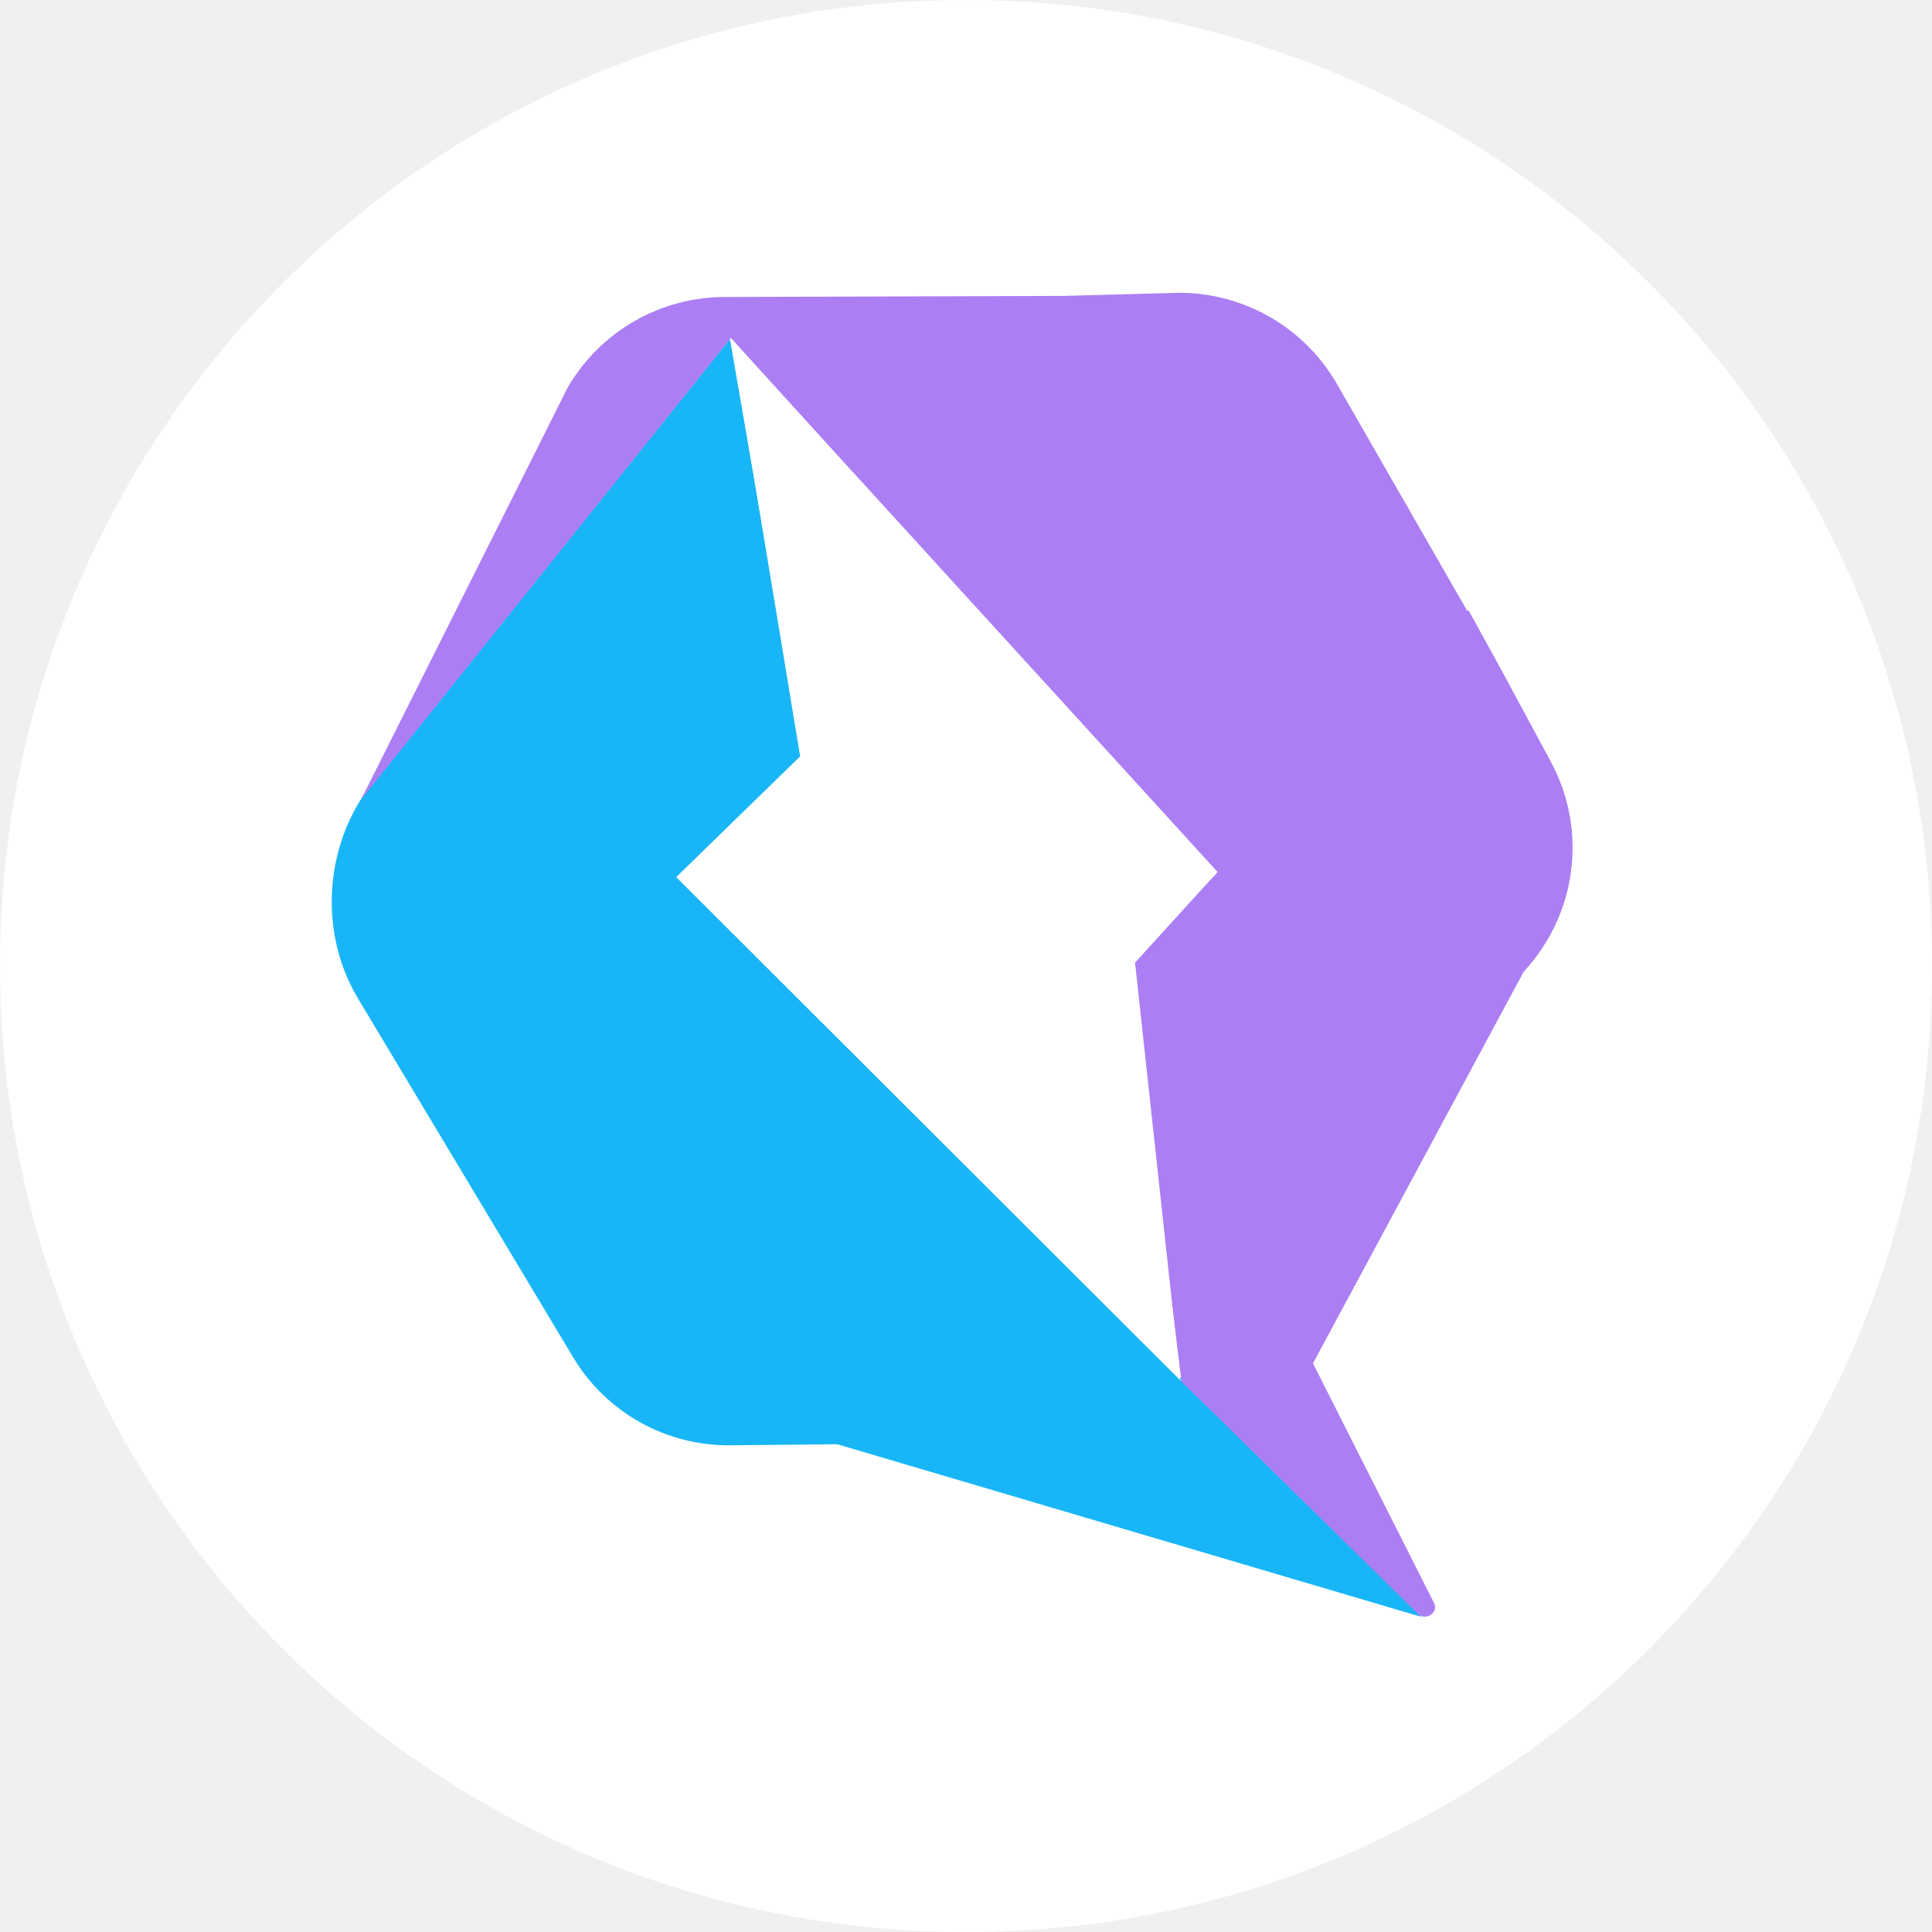
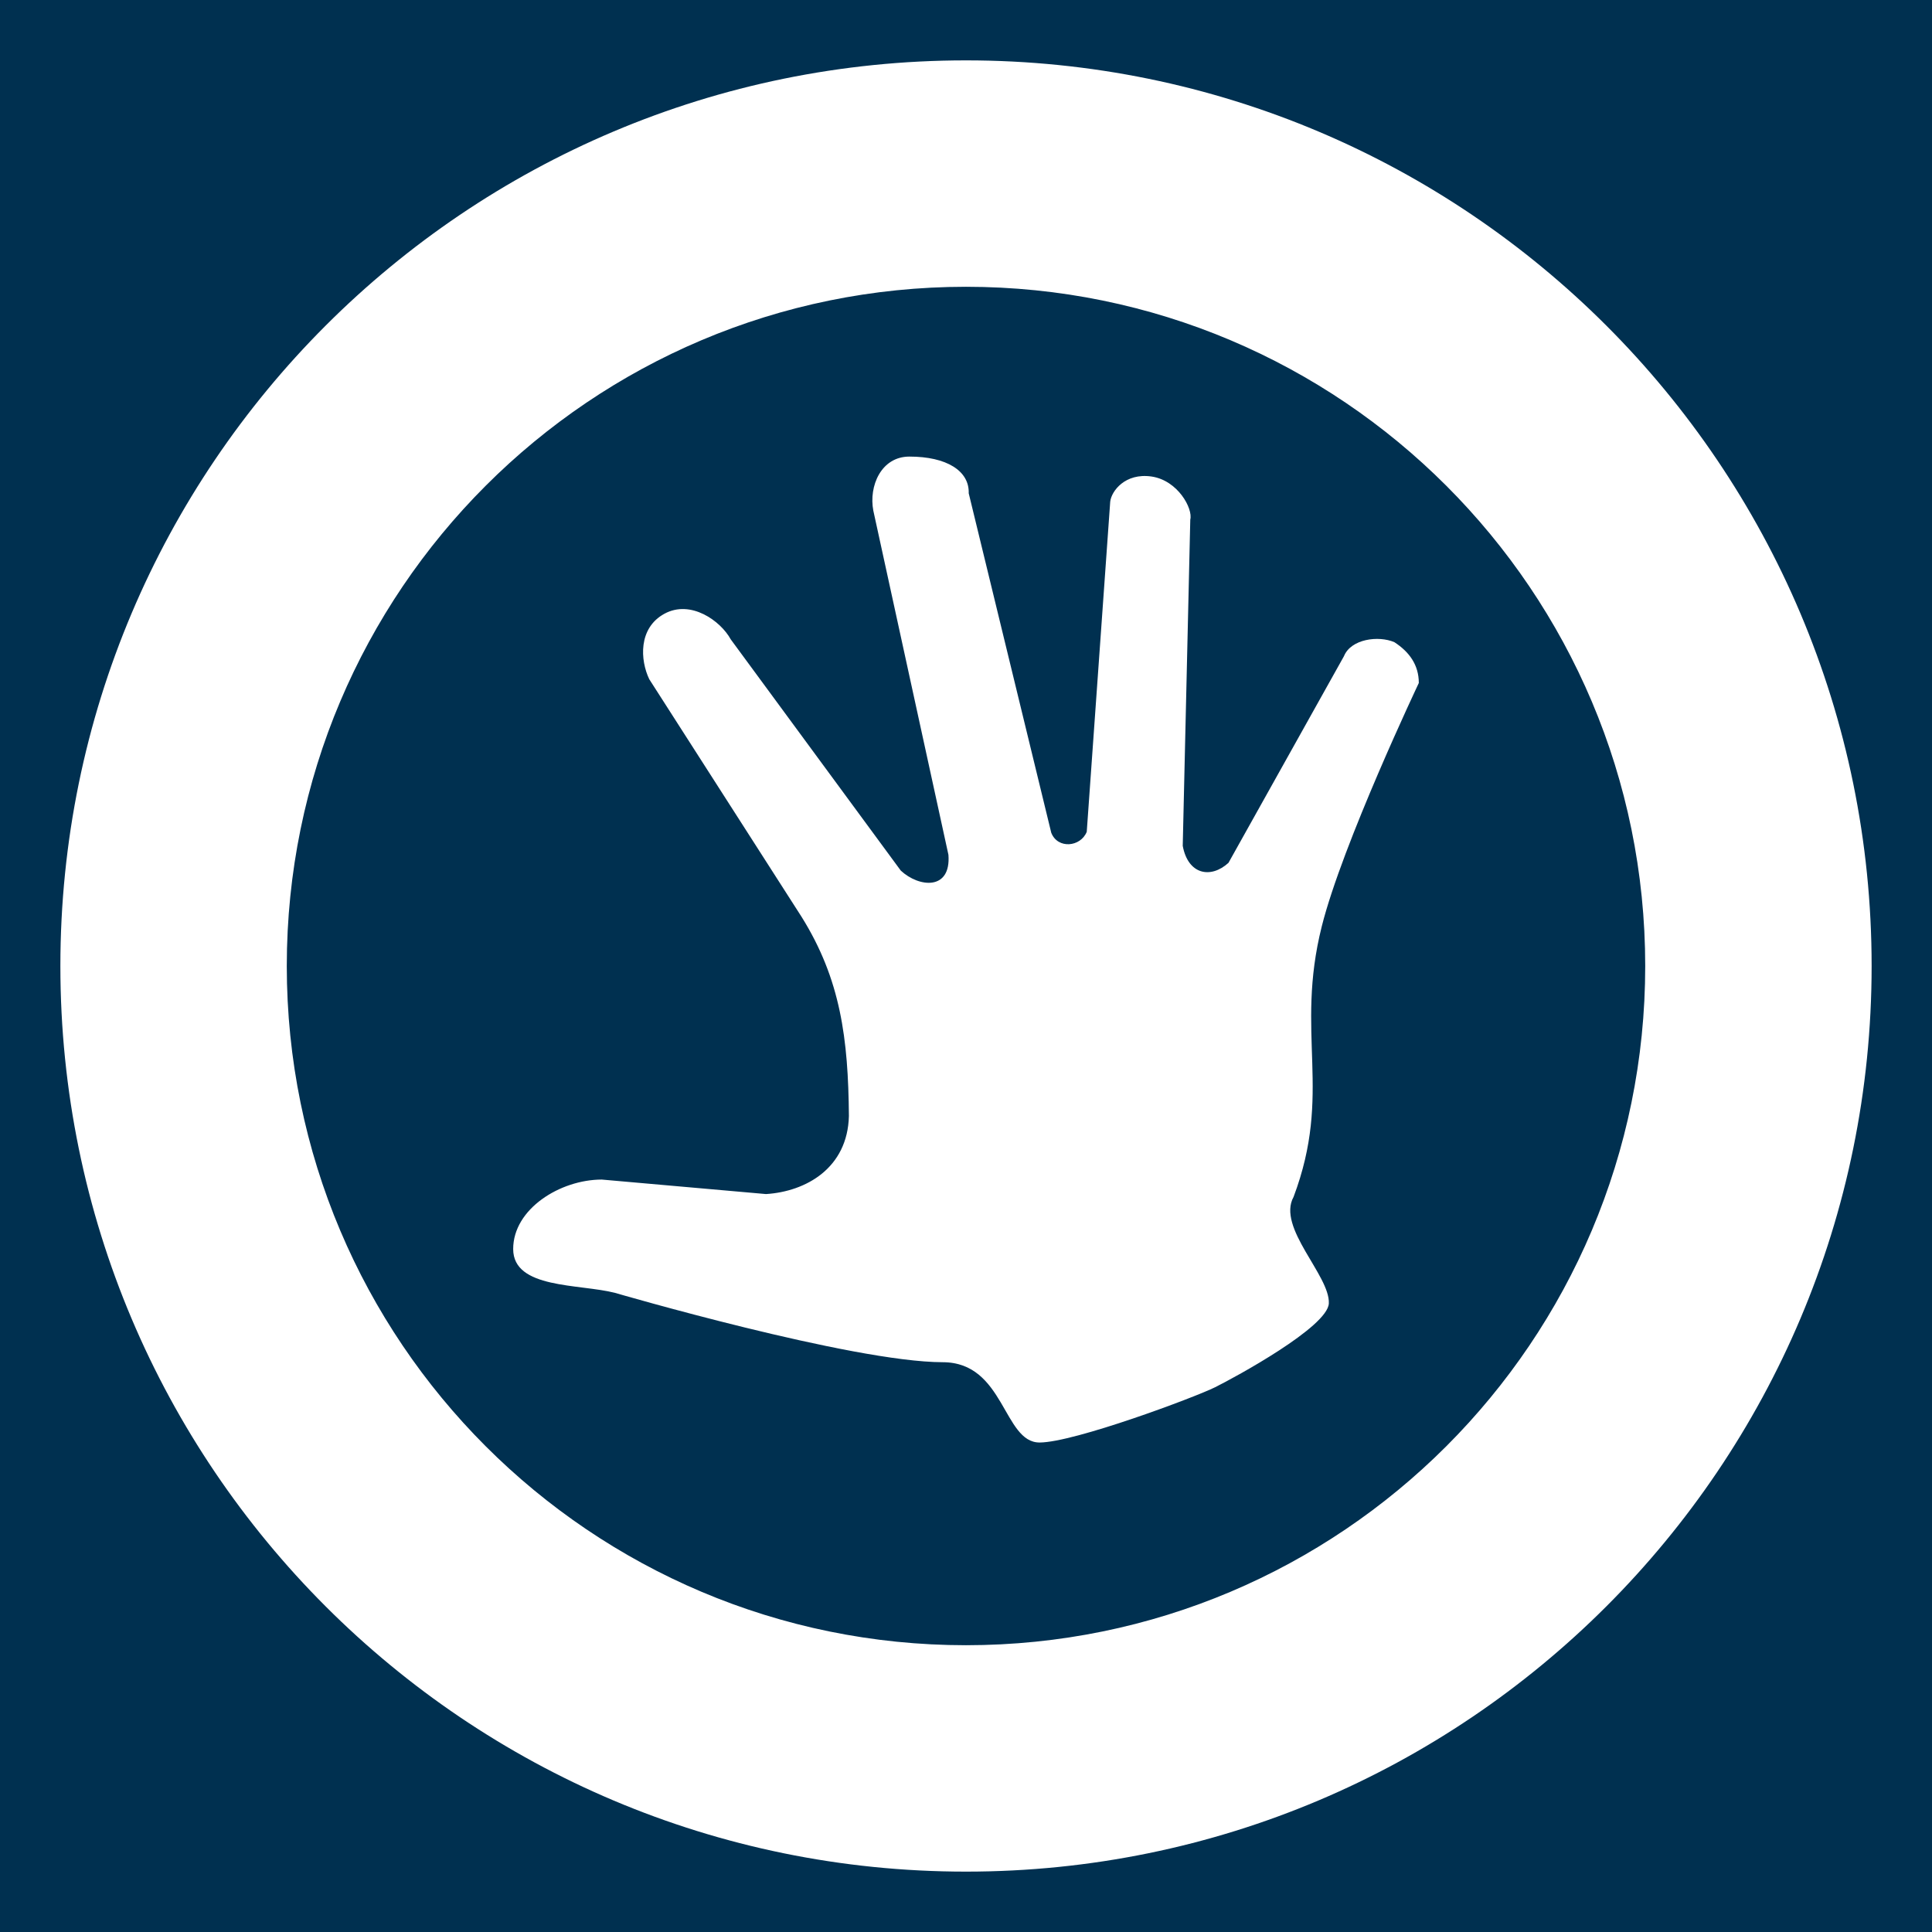
- <svg xmlns="http://www.w3.org/2000/svg" fill="none" viewBox="0 0 500 500">
-   <g clip-path="url(#a)">
-     <circle cx="250" cy="250" r="250" fill="#fff" />
-     <path fill="#18B6F6" d="m367.87 418.45-61.17-61.18-.94.13v-.67L175.7 227.53l32.05-31.13L188.9 87.73 99.56 199.09c-15.22 15.42-18.03 40.51-7.08 59.03l55.83 93.11a46.82 46.82 0 0 0 40.73 22.81l27.65-.27 151.18 44.68Z" />
-     <path fill="#AC7EF4" d="m401.25 196.94-12.29-22.81-6.41-11.67-2.54-4.56-.26.26-33.66-58.63a47.07 47.07 0 0 0-41.27-23.75l-29.51.8-88.01.28a47.07 47.07 0 0 0-40.33 23.34L93.4 207l95.76-119.54L314.7 226.19l-22.3 22.67 13.35 108.54.13-.26v.26h-.26l.26.27 10.42 10.2 50.62 49.78c2.13 2 5.6-.4 4.13-2.96l-31.25-61.85 54.5-101.3 1.73-2c.67-.81 1.33-1.62 1.87-2.42a46.8 46.8 0 0 0 3.34-50.18Z" />
-     <path fill="#fff" d="M315.1 225.65 189.18 87.6l17.9 108.14L175 227l130.5 130.27-11.75-108.14 21.37-23.48Z" />
+ <svg xmlns="http://www.w3.org/2000/svg" viewBox="0 0 512 512" style="height: 512px; width: 512px;">
+   <path d="M0 0h512v512H0z" fill="#003050" fill-opacity="1" />
+   <g class="" transform="translate(0,0)" style="">
+     <path d="M256 16C123.45 16 16 123.453 16 256c0 132.548 107.45 240 240 240 132.548 0 240-107.452 240-240S388.548 16 256 16zm0 60c99.41 0 180 80.59 180 180s-80.59 180-180 180S76 355.41 76 256 156.59 76 256 76zm-15 45c-7.5 0-10.802 7.833-9.563 14.313l19.907 91.218c.73 9.53-7.815 8.665-12.625 4.19l-45.064-61.282c-2.706-4.937-10.62-10.596-17.594-6.782-6.973 3.815-6.41 12.334-4 17.344l40.344 62.938c10.388 16.62 12.386 32.35 12.563 52.812-.34 13.825-11.4 20.024-21.97 20.688l-43.53-3.844c-11.047.024-23.47 7.79-23.47 18.406 0 10.617 17.494 9.182 27 11.625 0 0 62.778 18.345 86.844 18.375 16.422.017 16.003 21.326 25.687 21.28 9.16-.04 41.118-11.973 46.5-14.655 5.385-2.682 29.853-15.973 30.126-22.22.323-7.4-13.844-20.096-9.344-28.217 10.413-27.692.305-43.128 7.47-71.688C355.758 223.666 376 181 376 181c0-4.82-2.55-8.258-6.47-10.813-4.212-1.82-11.514-.874-13.374 3.72l-30.594 54.75c-4.69 4.277-10.706 3.163-12.125-4.5l2-86.47c.74-2.896-3.292-10.392-10.28-11.406-6.99-1.01-10.62 3.866-10.938 6.657l-6.22 87.5c-1.63 4.043-7.696 4.632-9.406.25L256.72 130.72c.19-5.952-5.877-9.72-15.72-9.72z" fill="#fff" fill-opacity="1" />
  </g>
-   <defs>
-     <clipPath id="a">
-       <path fill="#fff" d="M0 0h500v500H0z" />
-     </clipPath>
-   </defs>
</svg>
